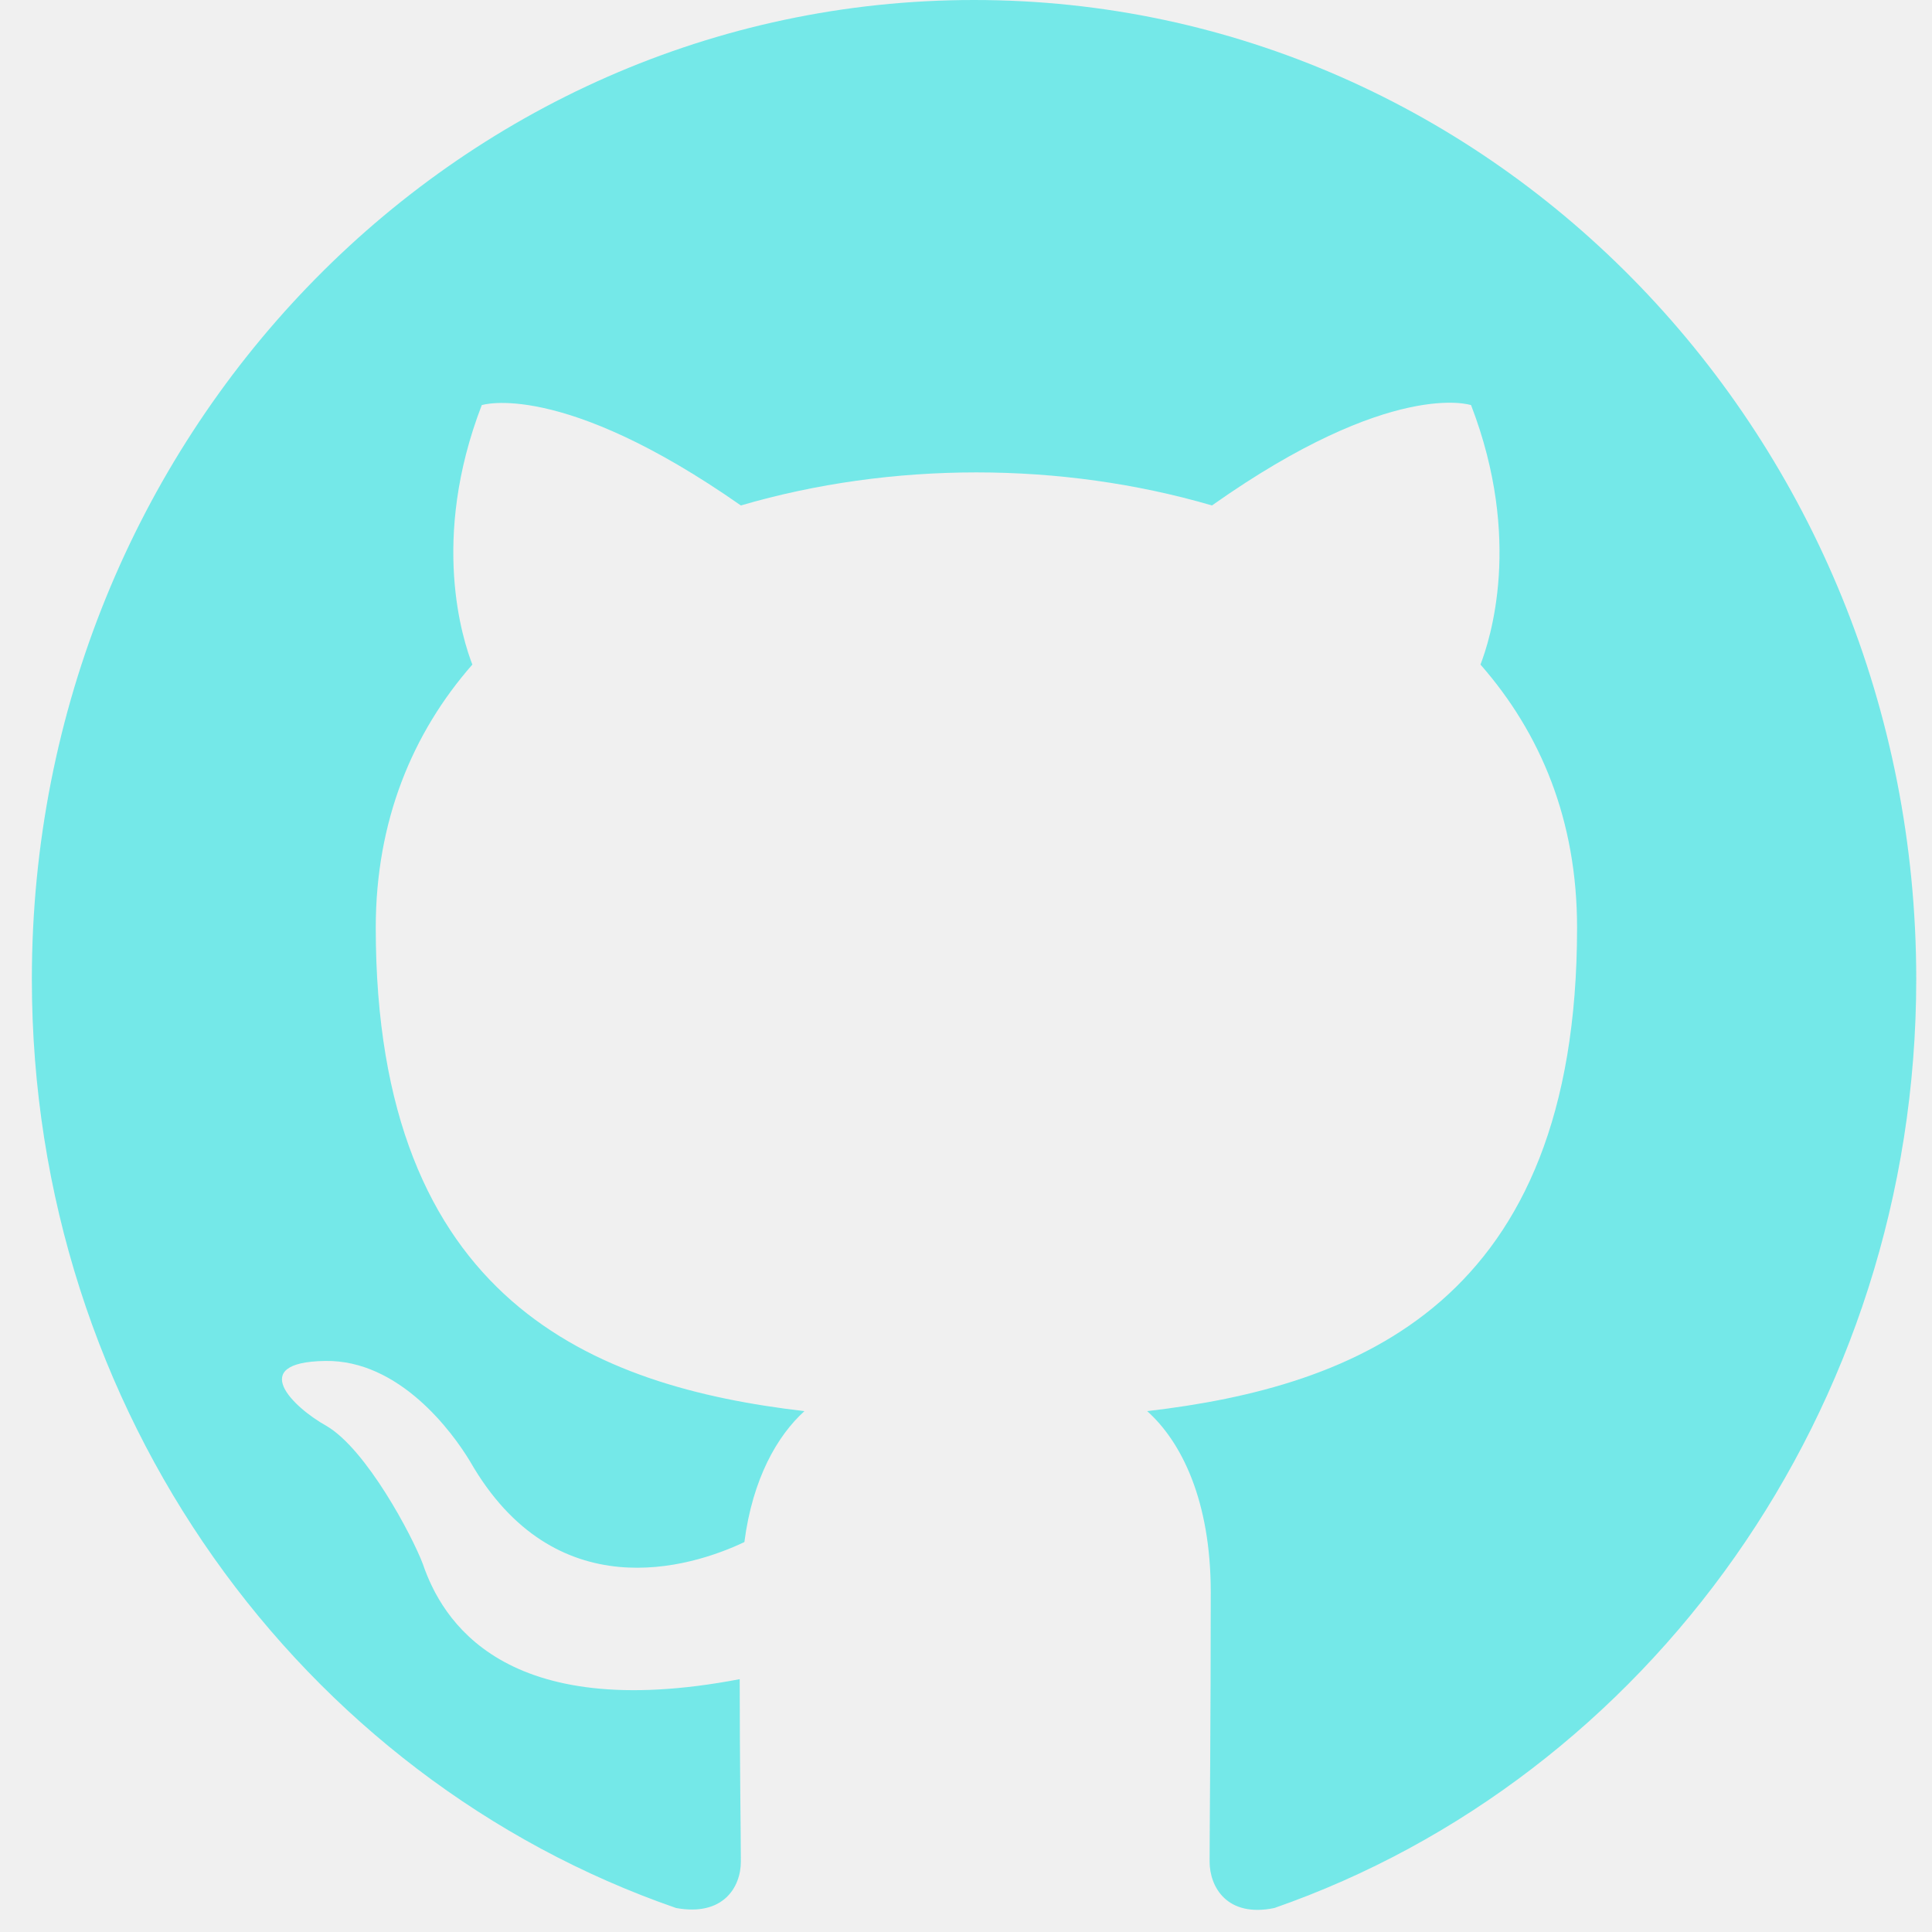
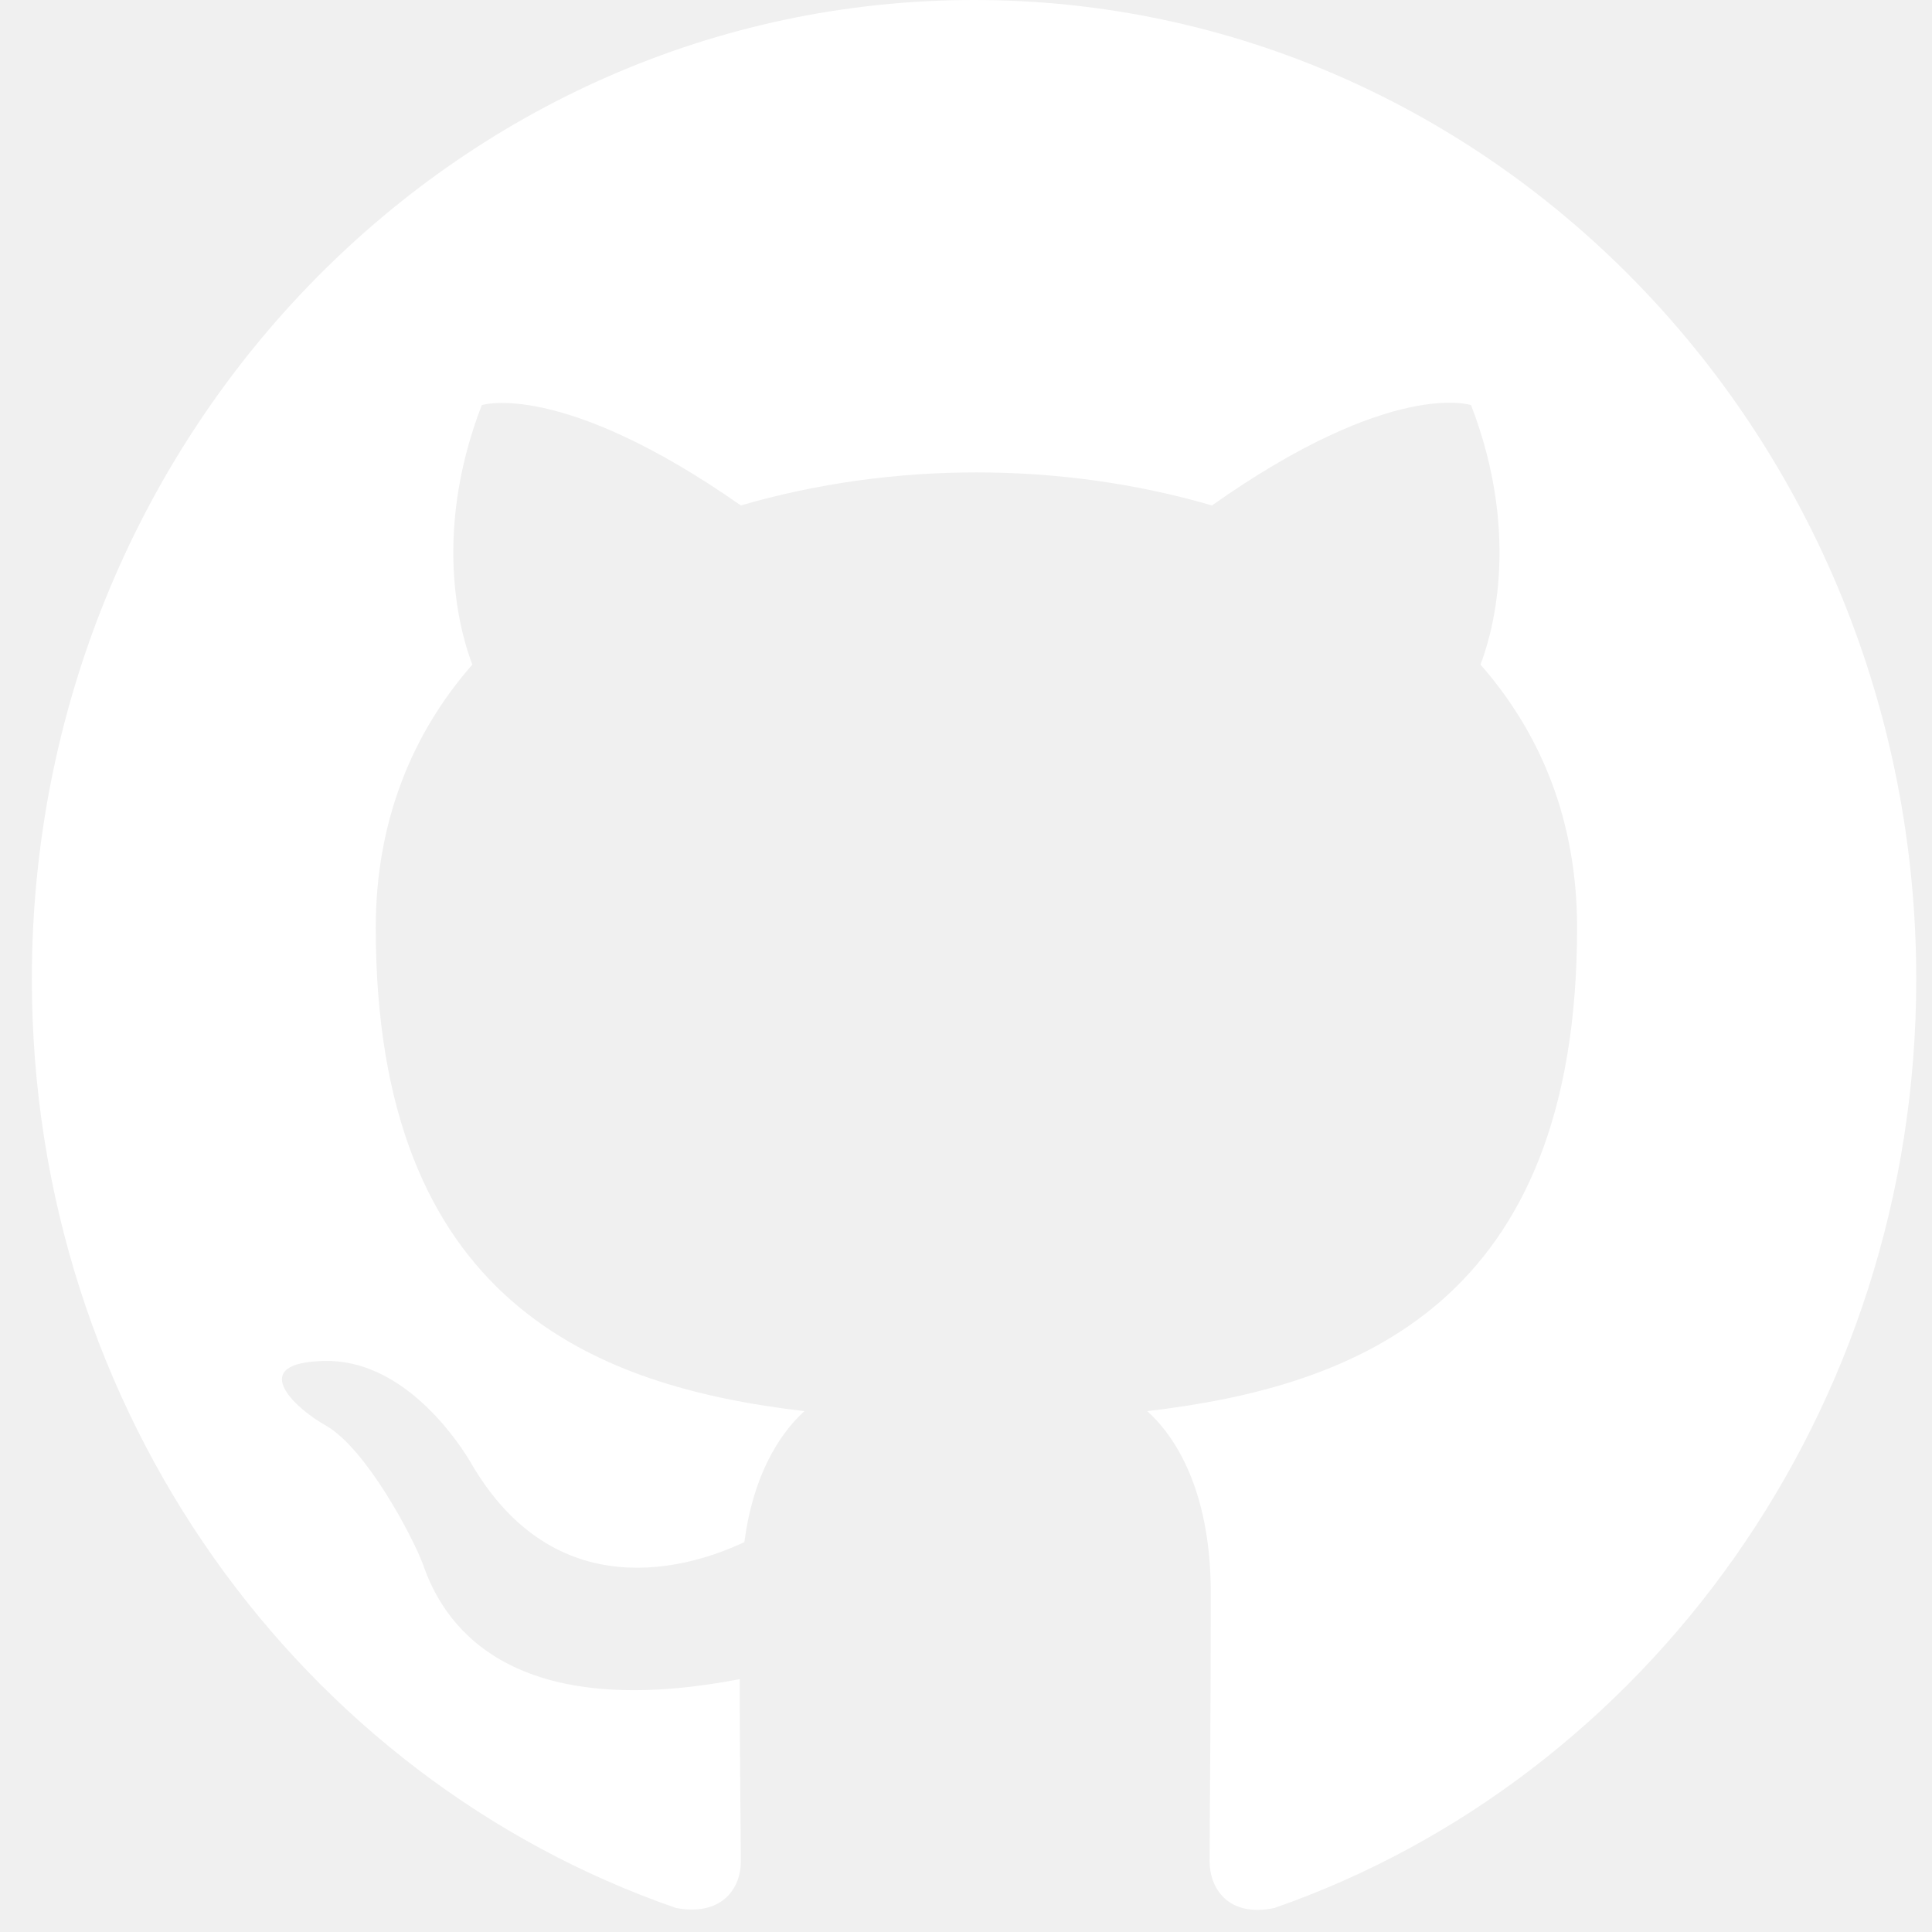
<svg xmlns="http://www.w3.org/2000/svg" width="45" height="45" viewBox="0 0 45 45" fill="none">
-   <path fill-rule="evenodd" clip-rule="evenodd" d="M22.688 0C10.563 0 0.742 10.205 0.742 22.805C0.742 32.896 7.024 41.42 15.747 44.441C16.845 44.641 17.256 43.957 17.256 43.358C17.256 42.816 17.229 41.02 17.229 39.111C11.715 40.165 10.288 37.714 9.85 36.431C9.603 35.775 8.533 33.751 7.6 33.21C6.832 32.782 5.735 31.727 7.573 31.699C9.301 31.671 10.535 33.352 10.947 34.036C12.922 37.486 16.076 36.517 17.338 35.918C17.53 34.436 18.107 33.438 18.737 32.868C13.855 32.298 8.752 30.331 8.752 21.608C8.752 19.128 9.603 17.075 11.002 15.479C10.782 14.909 10.014 12.571 11.221 9.436C11.221 9.436 13.059 8.837 17.256 11.773C19.012 11.26 20.877 11.003 22.742 11.003C24.608 11.003 26.473 11.26 28.229 11.773C32.426 8.808 34.264 9.436 34.264 9.436C35.471 12.571 34.703 14.909 34.483 15.479C35.882 17.075 36.733 19.099 36.733 21.608C36.733 30.359 31.603 32.298 26.72 32.868C27.516 33.58 28.201 34.949 28.201 37.087C28.201 40.137 28.174 42.588 28.174 43.358C28.174 43.957 28.585 44.669 29.683 44.441C38.351 41.42 44.633 32.868 44.633 22.805C44.633 10.205 34.812 0 22.688 0Z" fill="#74E8E8" />
+   <path fill-rule="evenodd" clip-rule="evenodd" d="M22.688 0C10.563 0 0.742 10.205 0.742 22.805C0.742 32.896 7.024 41.42 15.747 44.441C16.845 44.641 17.256 43.957 17.256 43.358C17.256 42.816 17.229 41.02 17.229 39.111C11.715 40.165 10.288 37.714 9.85 36.431C9.603 35.775 8.533 33.751 7.6 33.21C6.832 32.782 5.735 31.727 7.573 31.699C9.301 31.671 10.535 33.352 10.947 34.036C12.922 37.486 16.076 36.517 17.338 35.918C17.53 34.436 18.107 33.438 18.737 32.868C13.855 32.298 8.752 30.331 8.752 21.608C8.752 19.128 9.603 17.075 11.002 15.479C10.782 14.909 10.014 12.571 11.221 9.436C11.221 9.436 13.059 8.837 17.256 11.773C19.012 11.26 20.877 11.003 22.742 11.003C24.608 11.003 26.473 11.26 28.229 11.773C32.426 8.808 34.264 9.436 34.264 9.436C35.471 12.571 34.703 14.909 34.483 15.479C35.882 17.075 36.733 19.099 36.733 21.608C36.733 30.359 31.603 32.298 26.72 32.868C27.516 33.58 28.201 34.949 28.201 37.087C28.201 40.137 28.174 42.588 28.174 43.358C28.174 43.957 28.585 44.669 29.683 44.441C38.351 41.42 44.633 32.868 44.633 22.805C44.633 10.205 34.812 0 22.688 0Z" fill="#FFFFFF" />
</svg>
